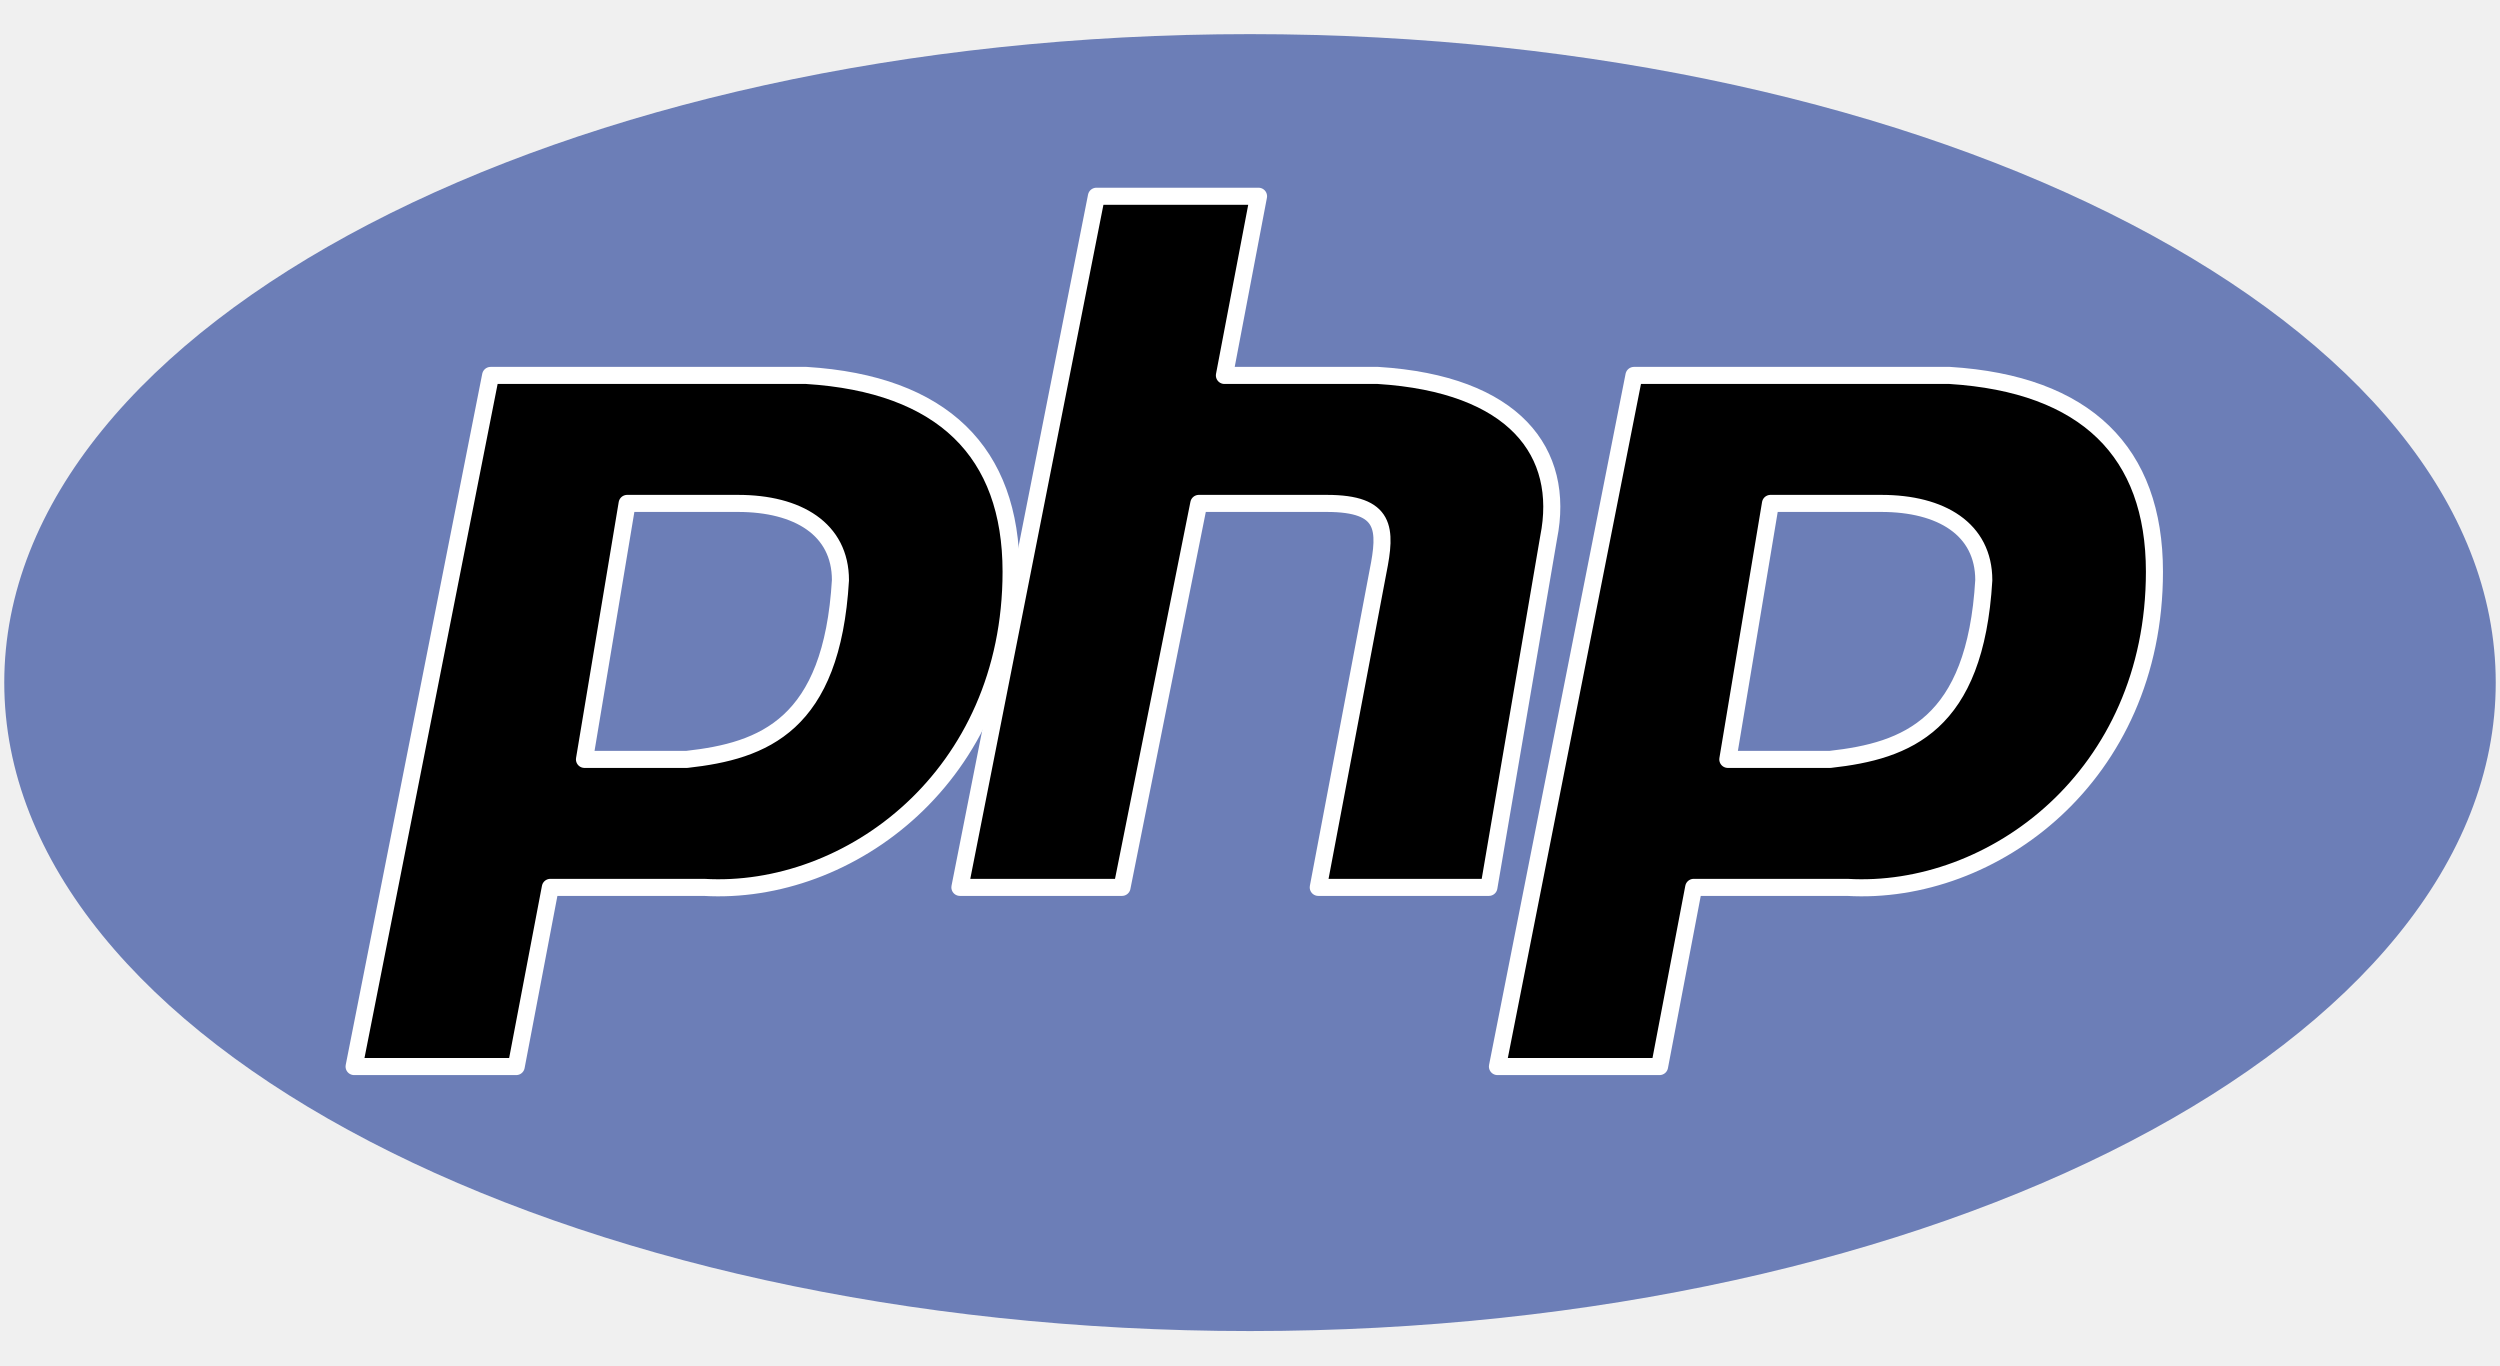
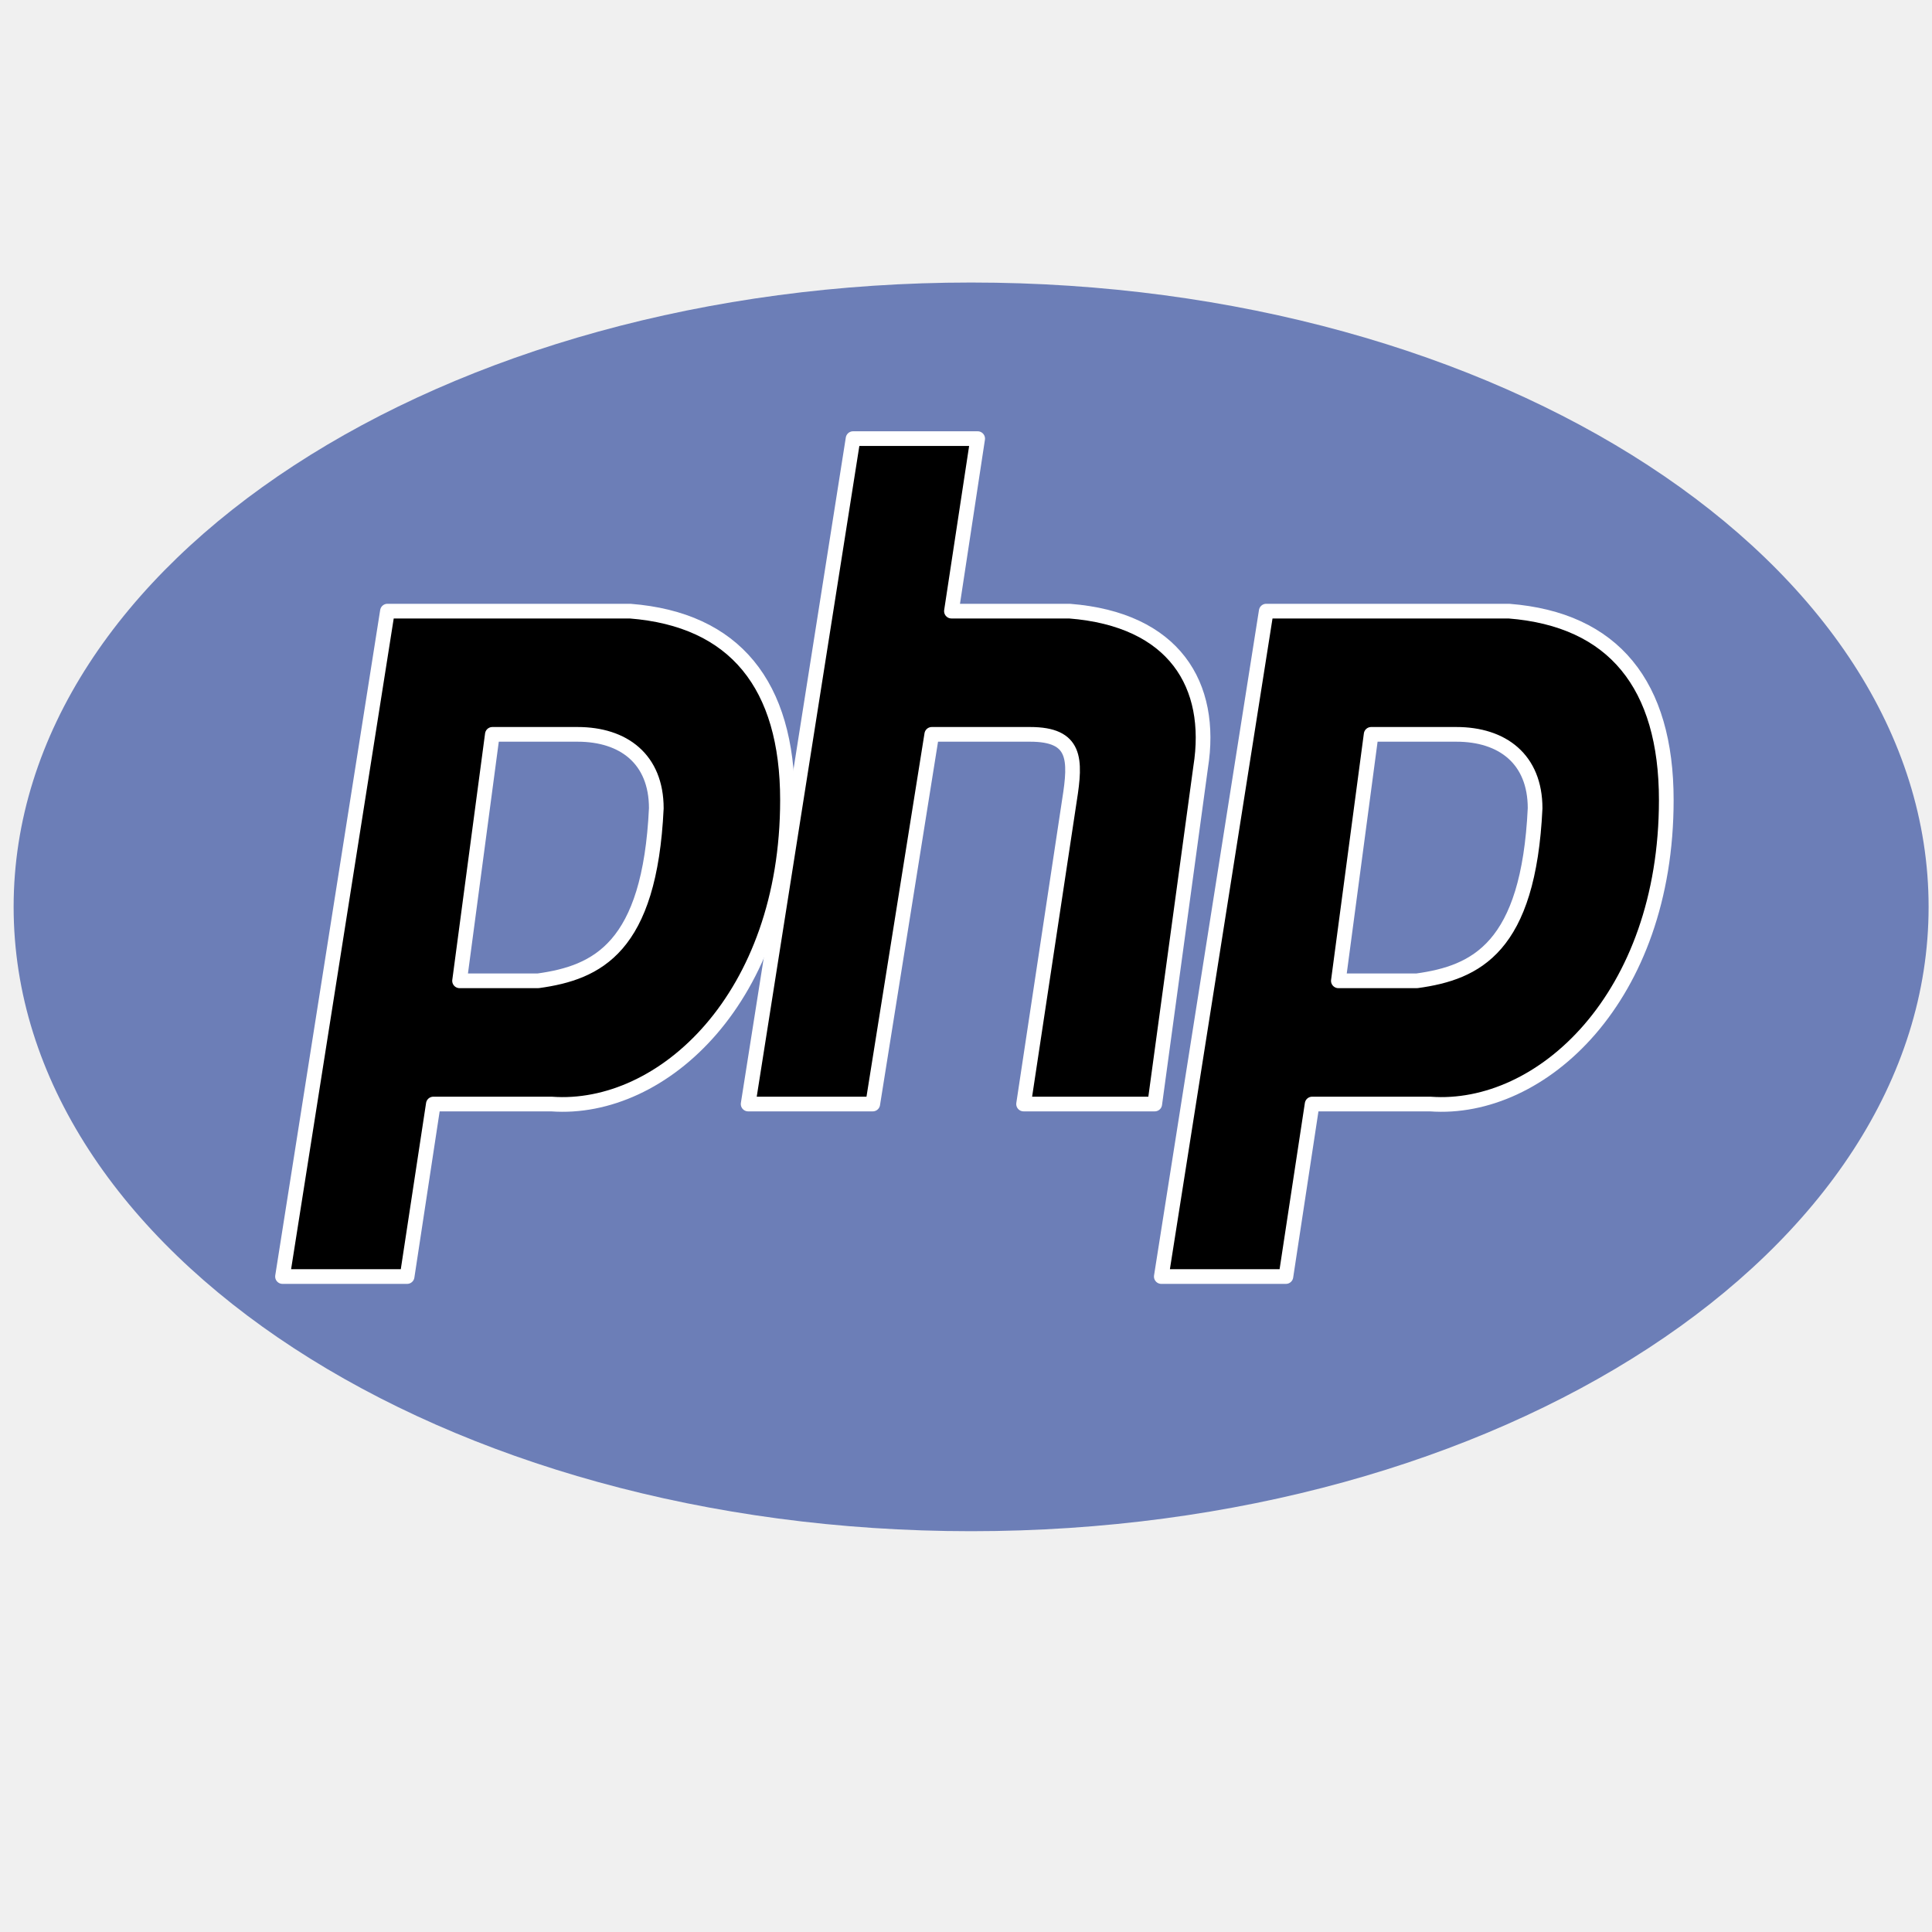
- <svg xmlns="http://www.w3.org/2000/svg" xmlns:xlink="http://www.w3.org/1999/xlink" viewBox="3.5 0 293 160">
-   <ellipse cx="150" cy="80" rx="146" ry="76" style="fill:#6c7eb7;stroke:url(#radialGradient3870);stroke-width:5.5" />
-   <path d="m 45,125 16,-81 37,0 c 16,1 24,9 24,23 0,24 -19,38 -36,37 l -18,0 -4,21 -19,0 z m 27,-36 5,-30 13,0 c 7,0 12,3 12,9 -1,17 -9,20 -18,21 l -12,0 z" id="p" style="fill-rule:evenodd;stroke:#ffffff;stroke-width:2;stroke-linejoin:round" />
-   <path d="m 116,104 16,-81 19,0 -4,21 18,0 c 16,1 22,9 20,19 l -7,41 -20,0 7,-37 c 1,-5 1,-8 -6,-8 l -15,0 -9,45 -19,0 z" style="stroke:#ffffff;stroke-width:2;stroke-linejoin:round" />
-   <use transform="translate(134,0)" xlink:href="#p" />
+ <svg xmlns="http://www.w3.org/2000/svg" xmlns:xlink="http://www.w3.org/1999/xlink" viewBox="3.5 0 128 128" id="svg4136" version="1.1" width="128" height="128">
+   <defs id="defs4147" />
+   <ellipse cx="67.839" cy="60.082" rx="63.436" ry="41.364" style="fill:#6c7eb7;stroke:url(#radialGradient3870);stroke-width:5.5" id="ellipse4138" />
+   <path d="m 22.217,84.574 6.952,-44.085 16.076,0 c 6.952,0.544 10.428,4.898 10.428,12.518 0,13.062 -8.255,20.682 -15.642,20.138 l -7.821,0 -1.738,11.429 -8.255,0 z m 11.731,-19.593 2.172,-16.328 5.648,0 c 3.041,0 5.214,1.633 5.214,4.898 -0.434,9.252 -3.91,10.885 -7.821,11.429 l -5.214,0 z" id="p" style="fill-rule:evenodd;stroke:#ffffff;stroke-width:0.973;stroke-linejoin:round" />
+   <path d="m 53.066,73.145 6.952,-44.085 8.255,0 -1.738,11.429 7.821,0 c 6.952,0.544 9.559,4.898 8.69,10.341 l -3.041,22.315 -8.69,0 3.041,-20.138 c 0.434,-2.721 0.434,-4.354 -2.607,-4.354 l -6.517,0 -3.91,24.492 -8.255,0 z" style="stroke:#ffffff;stroke-width:0.973;stroke-linejoin:round" id="path4141" />
+   <use transform="translate(58.22247,-1.0996563e-7)" xlink:href="#p" id="use4143" x="0" y="0" width="100%" height="100%" />
</svg>
